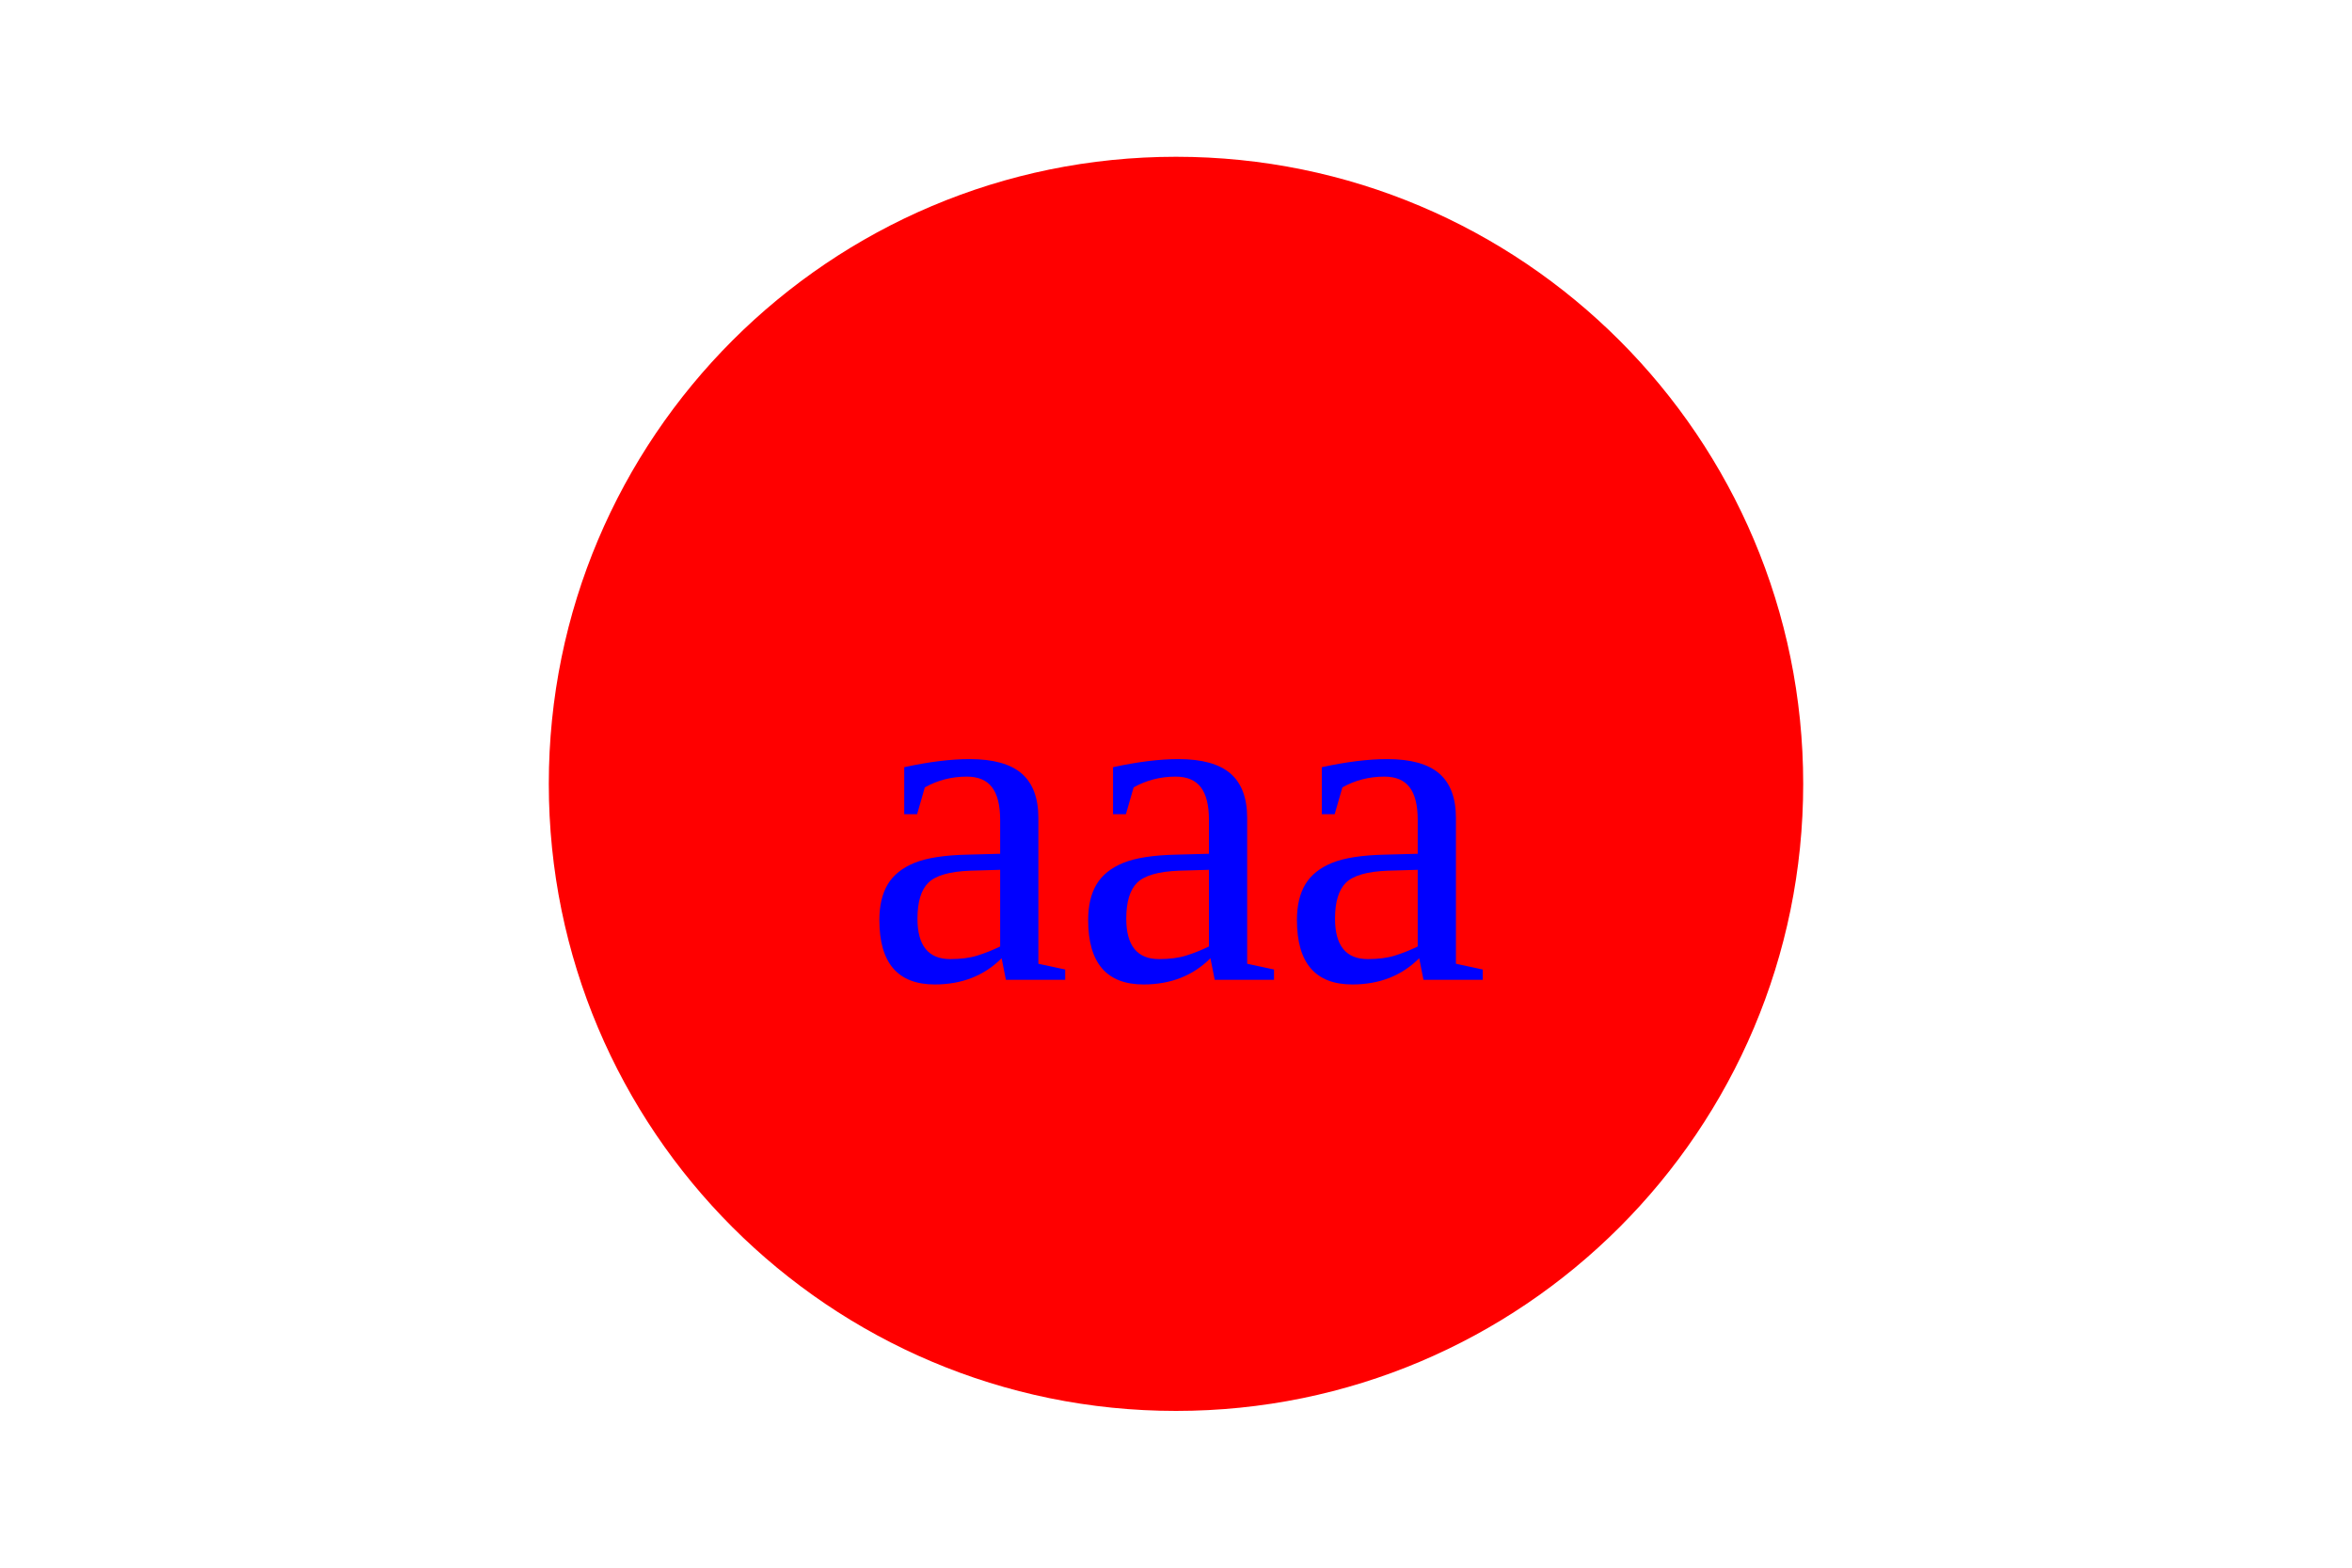
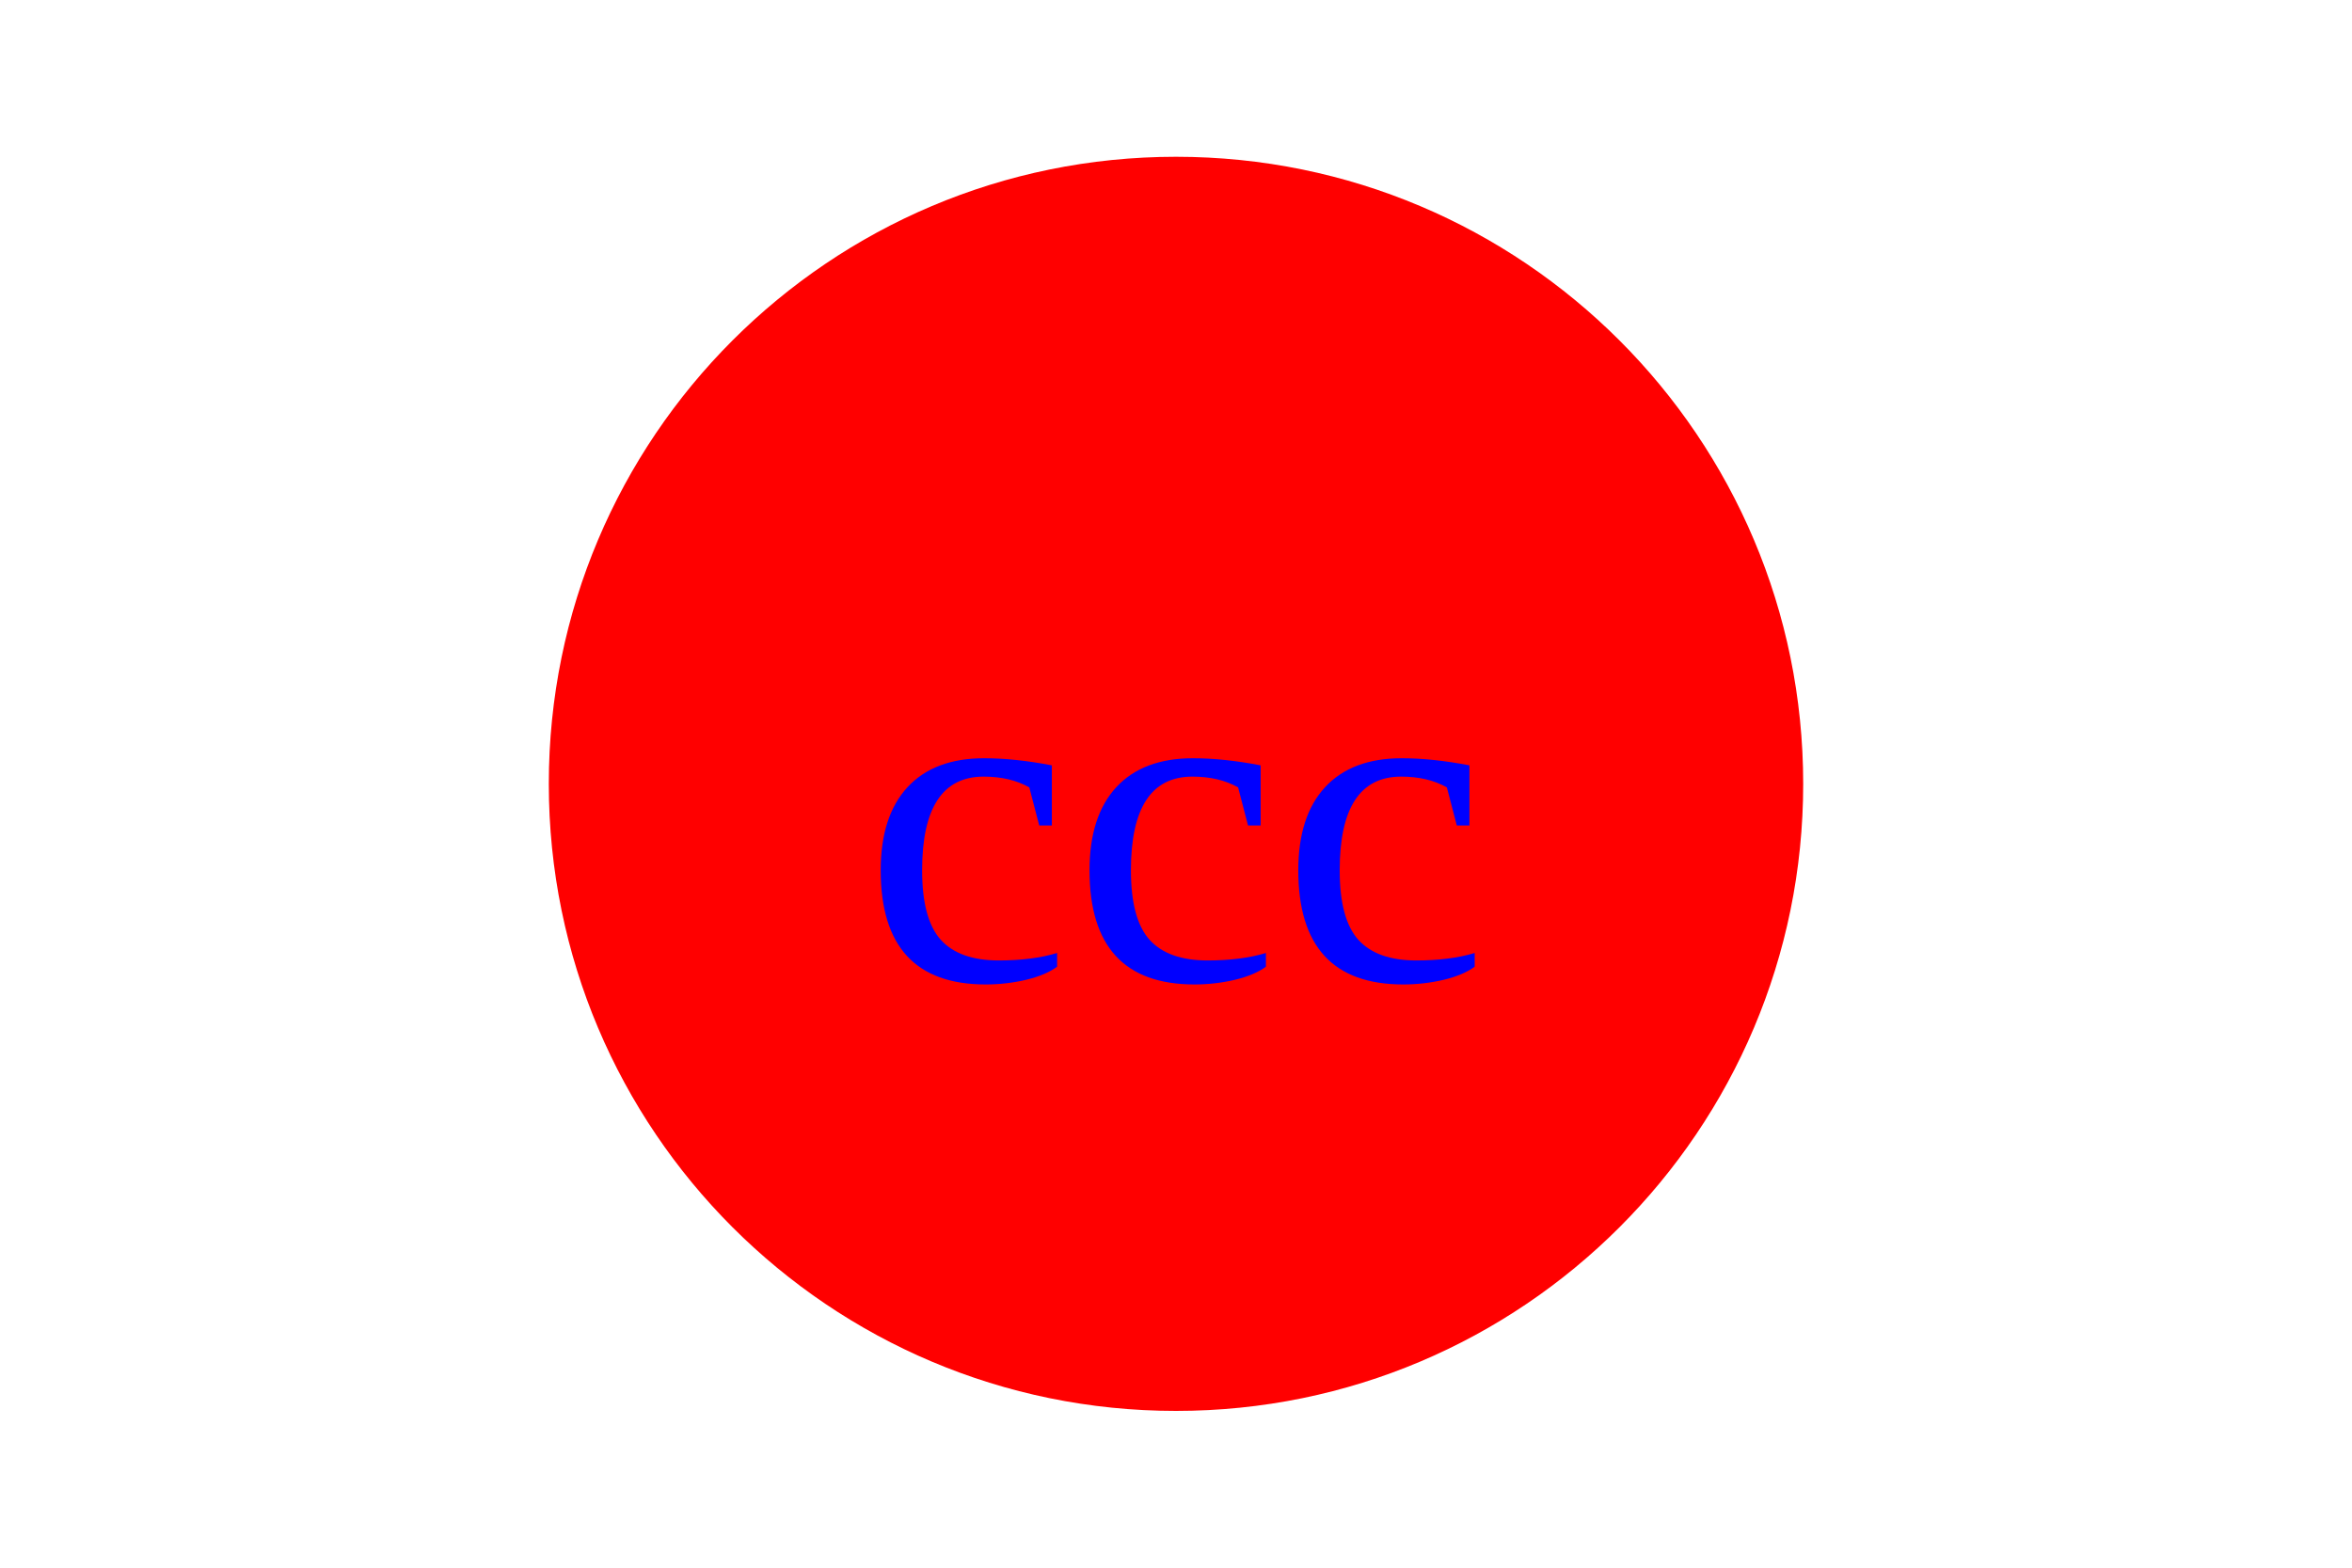
<svg xmlns="http://www.w3.org/2000/svg" version="1.1" width="300" height="200">
  <circle cx="150" cy="100" r="80" fill="red" />
-   <text x="150" y="125" font-size="60" text-anchor="middle" fill="blue">aaa</text>
+   <text x="150" y="125" font-size="60" text-anchor="middle" fill="blue">ccc</text>
</svg>
